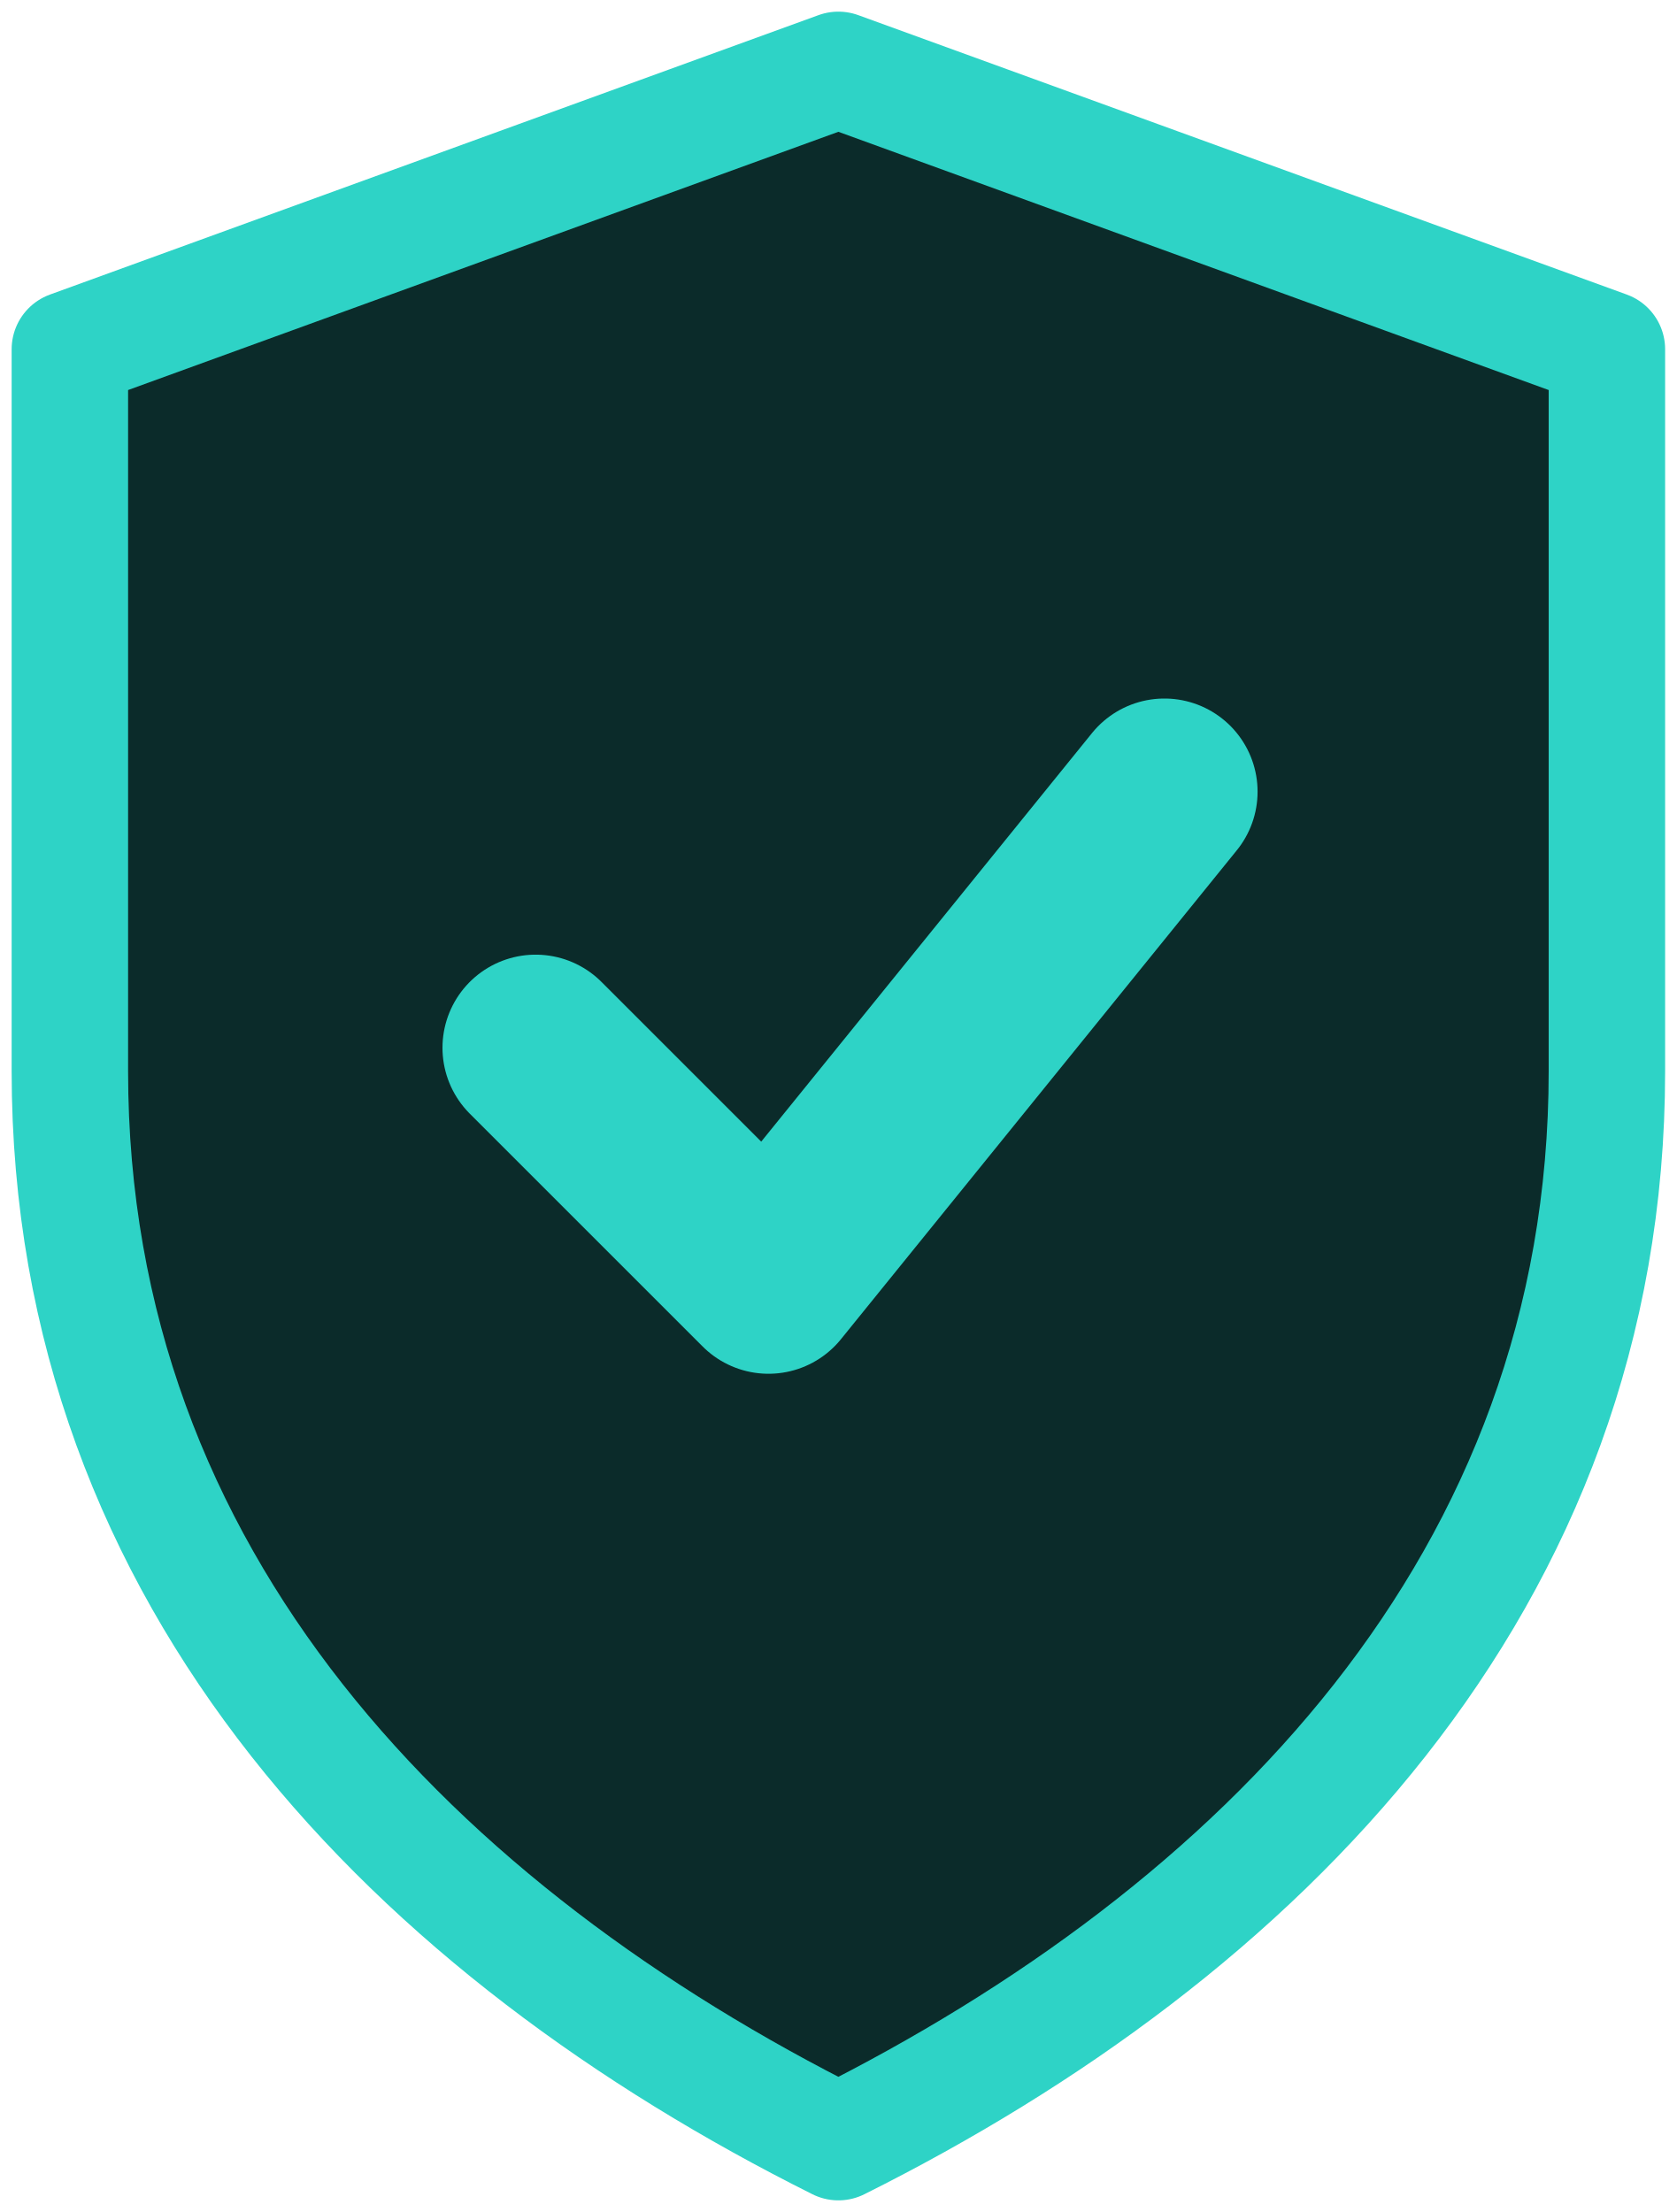
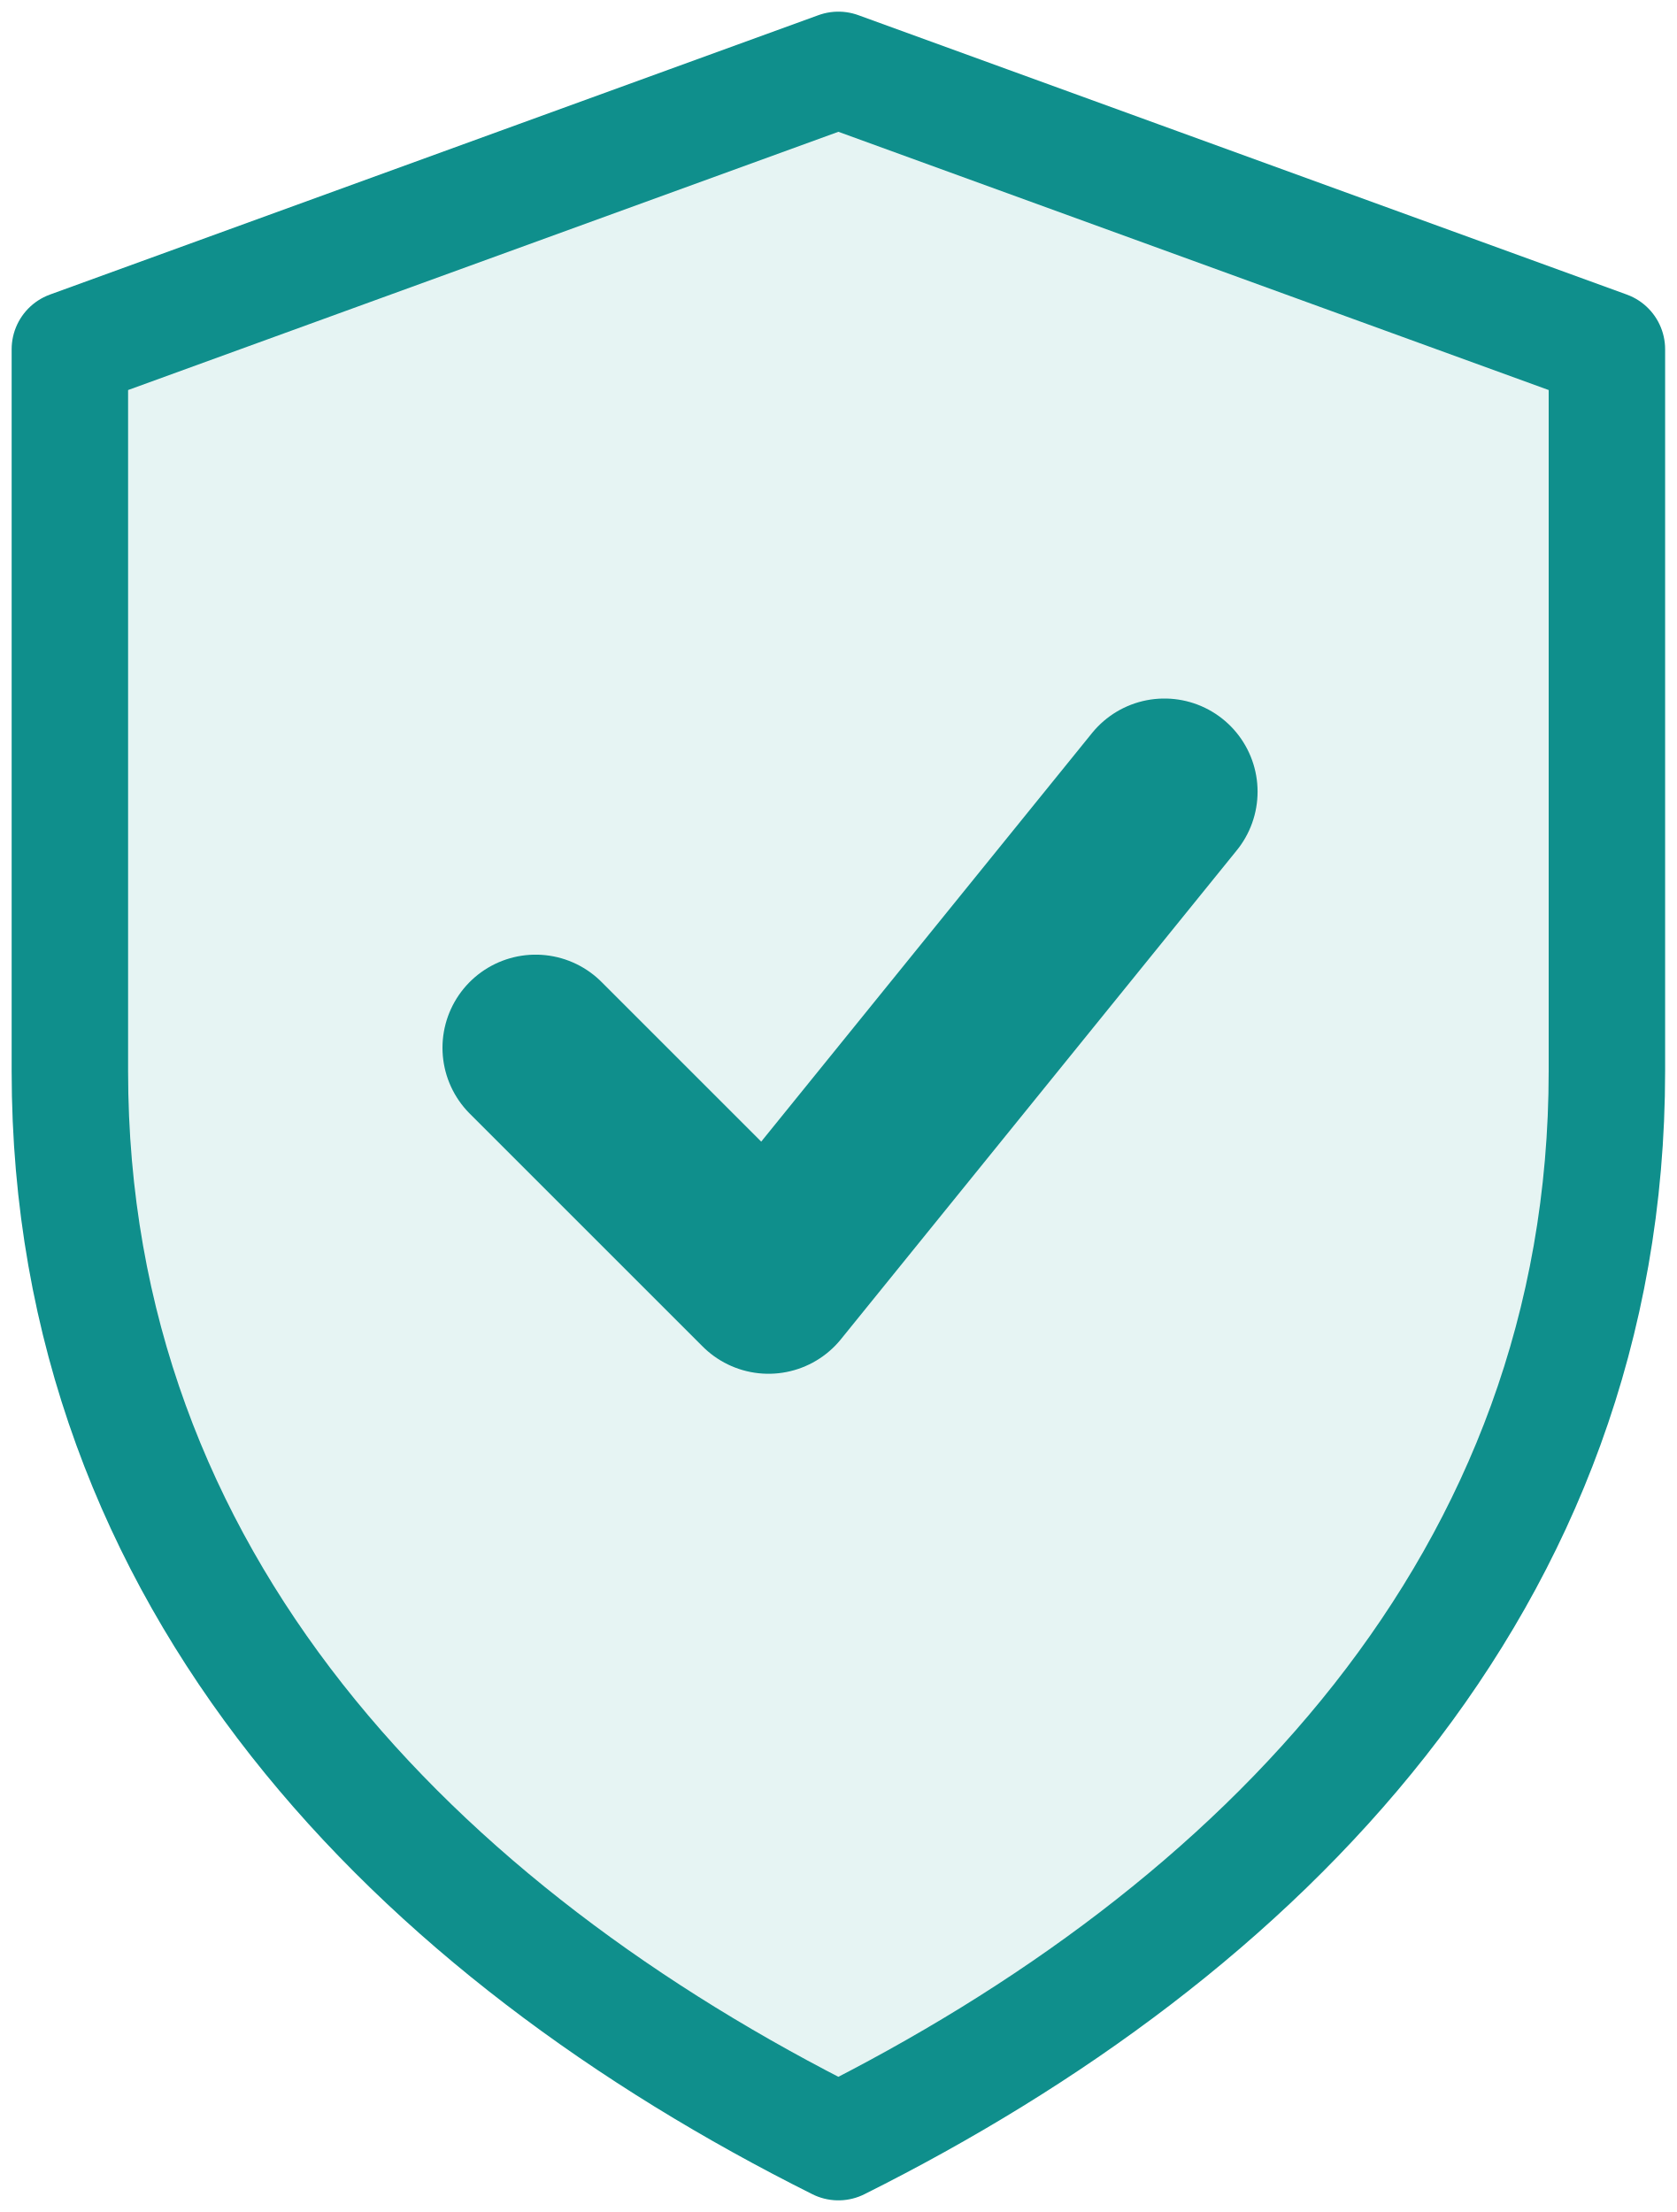
<svg xmlns="http://www.w3.org/2000/svg" viewBox="-6 -6 144 190">
-   <path d="M66 0 L132 24 L132 86 C132 130 102 160 66 178 C30 160 0 130 0 86 L0 24 Z" fill="#0b2b2a" stroke="#2ED3C6" stroke-width="10" stroke-linejoin="round" />
-   <path d="M40 84 L60 104 L94 62" fill="none" stroke="#2ED3C6" stroke-width="16" stroke-linecap="round" stroke-linejoin="round" />
+   <path d="M66 0 L132 24 L132 86 C132 130 102 160 66 178 C30 160 0 130 0 86 L0 24 Z" fill="#E6F4F3" stroke="#0F8F8C" stroke-width="10" stroke-linejoin="round" />
+   <path d="M40 84 L60 104 L94 62" fill="none" stroke="#0F8F8C" stroke-width="16" stroke-linecap="round" stroke-linejoin="round" />
</svg>
